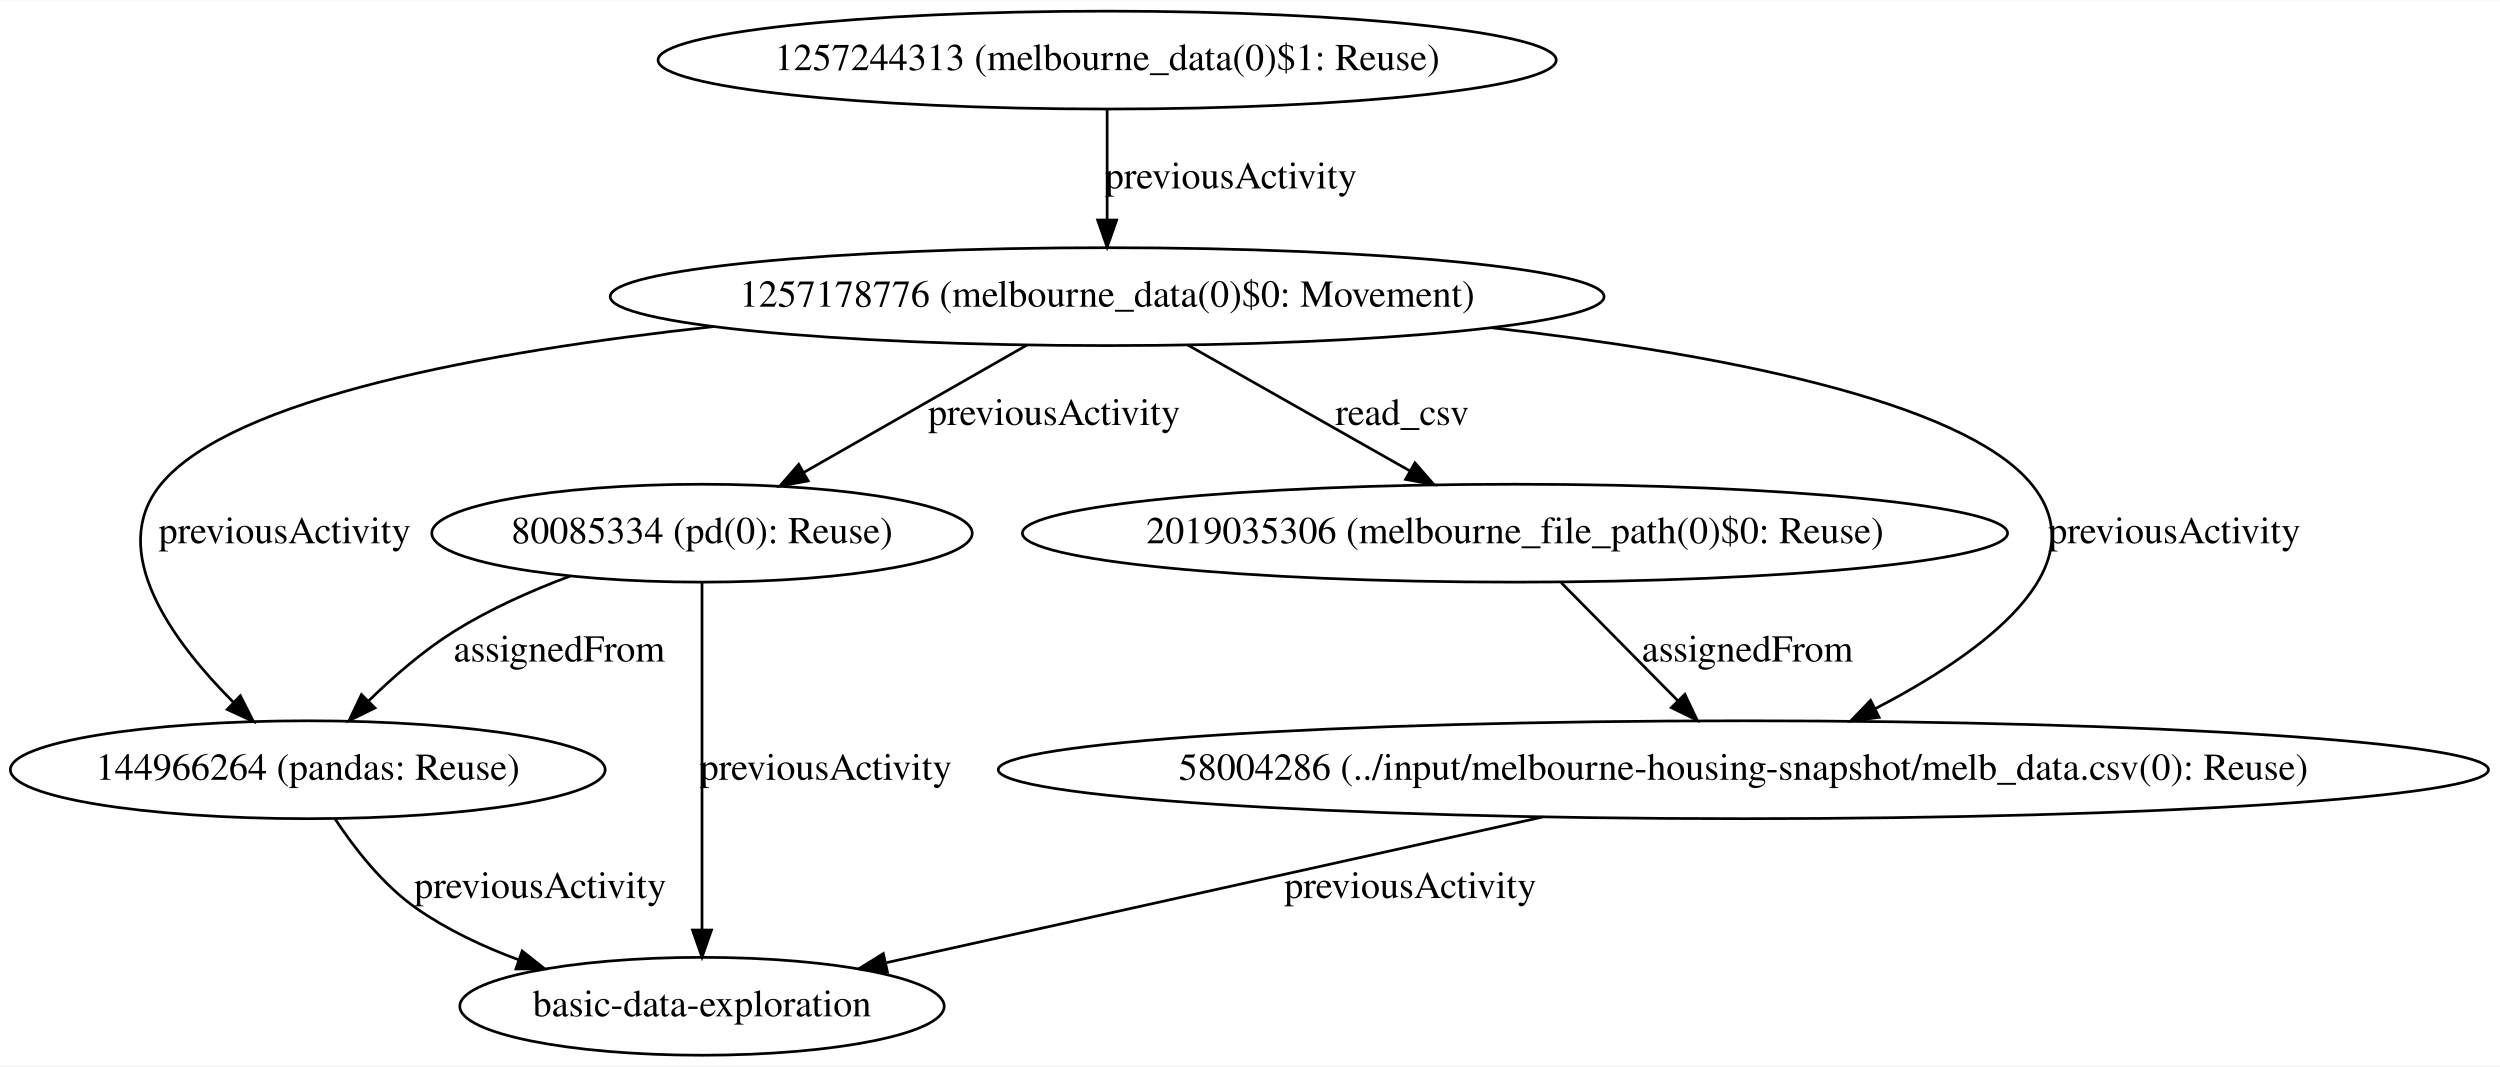
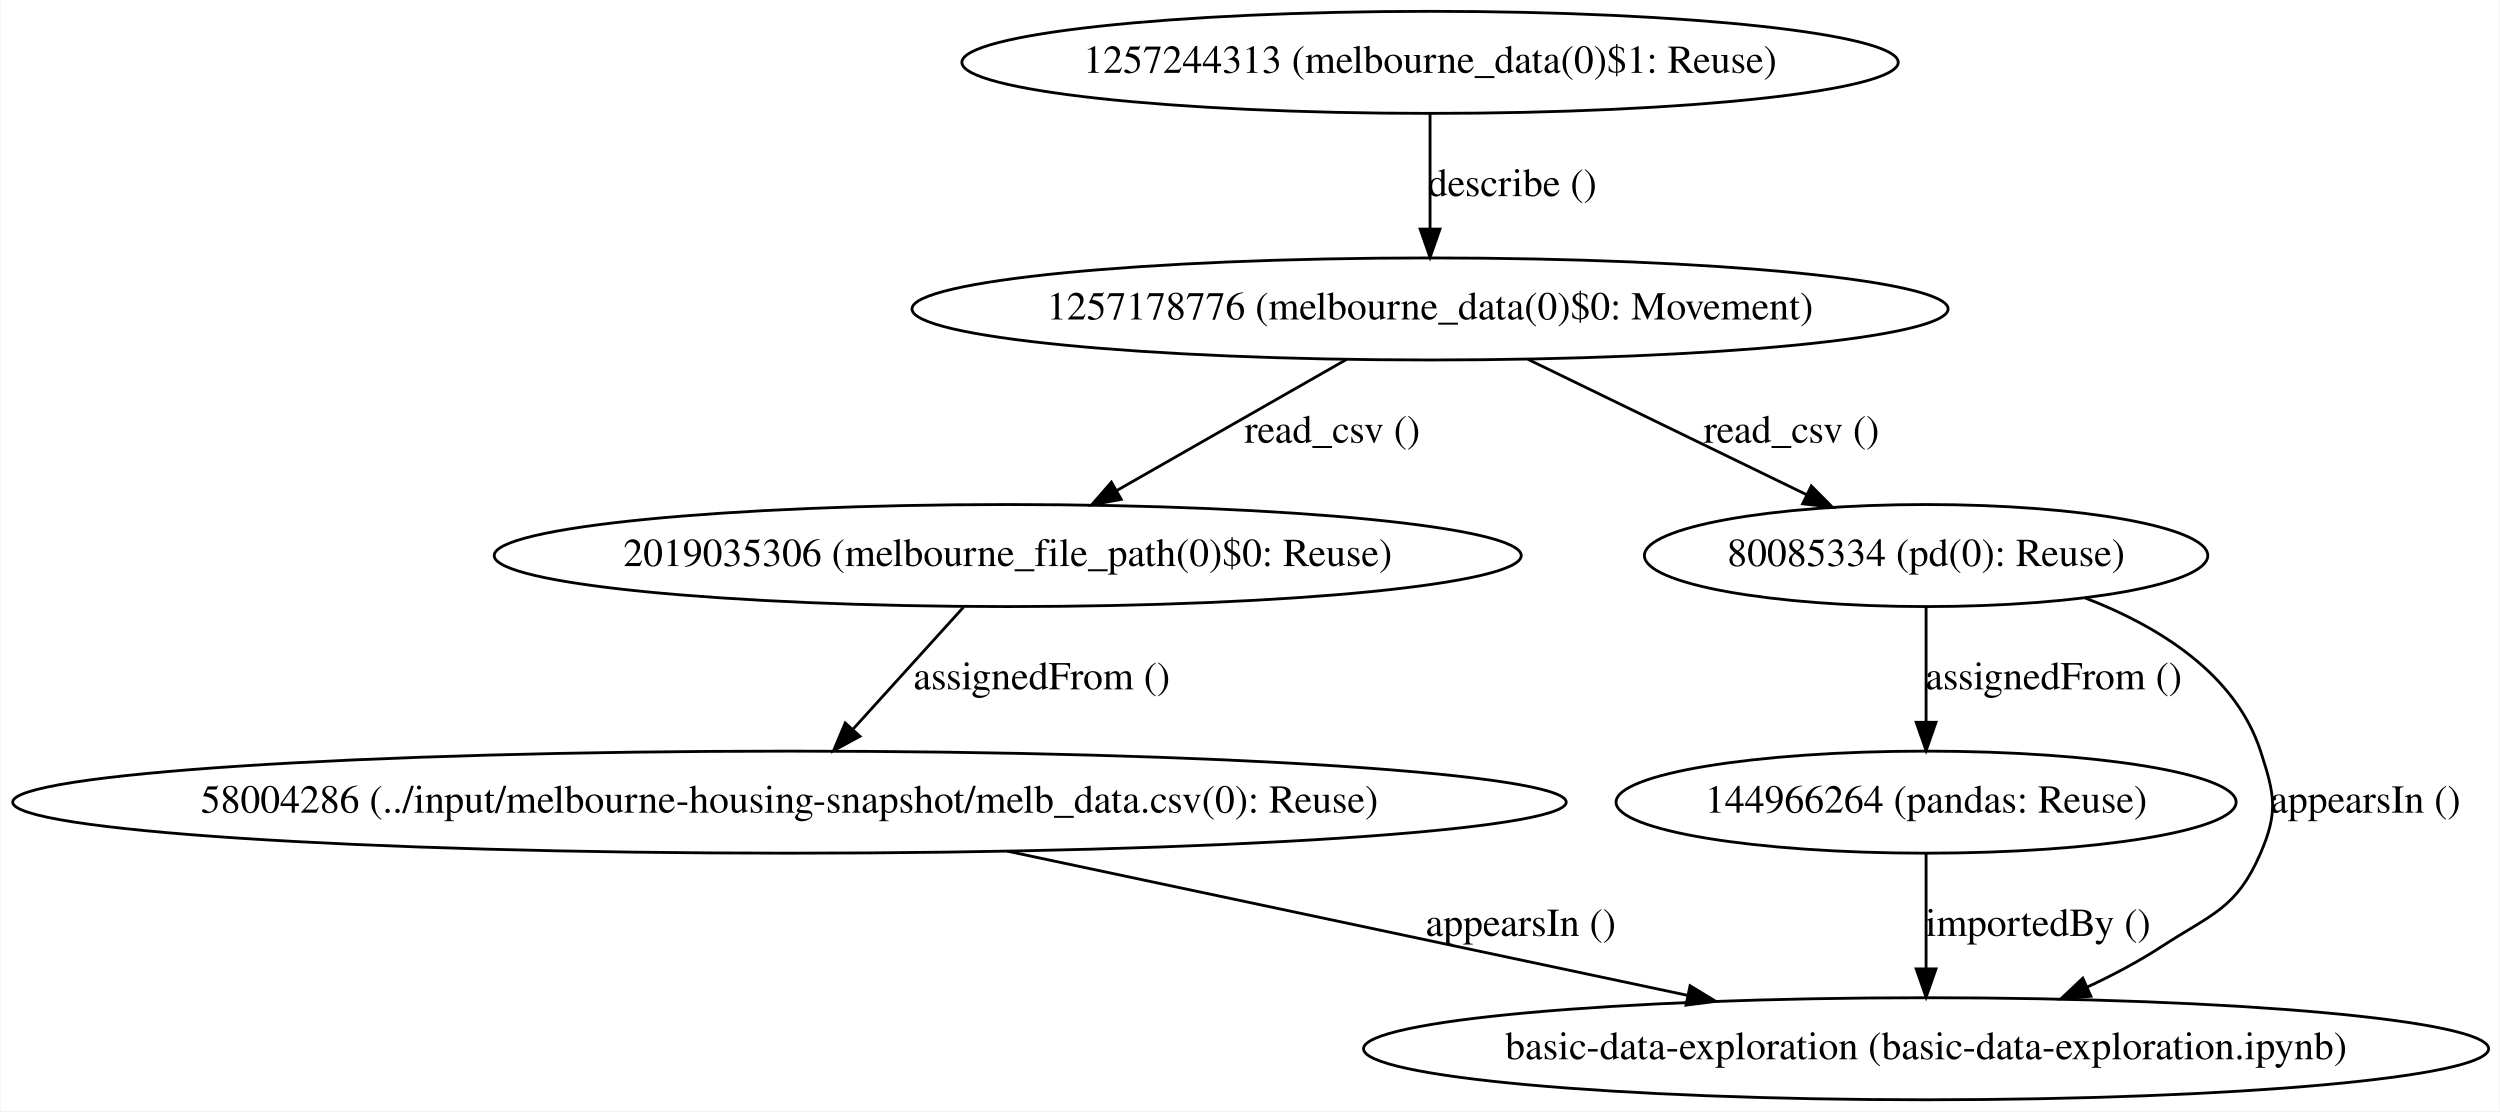
- <svg xmlns="http://www.w3.org/2000/svg" width="919pt" height="392pt" viewBox="0.00 0.00 919.47 392.00">
+ <svg xmlns="http://www.w3.org/2000/svg" width="882pt" height="392pt" viewBox="0.00 0.00 881.51 392.00">
  <g id="graph0" class="graph" transform="scale(1 1) rotate(0) translate(4 388)">
-     <polygon fill="white" stroke="transparent" points="-4,4 -4,-388 915.47,-388 915.47,4 -4,4" />
+     <polygon fill="white" stroke="transparent" points="-4,4 -4,-388 877.51,-388 877.51,4 -4,4" />
    <g id="node1" class="node">
-       <ellipse fill="none" stroke="black" cx="109.19" cy="-105" rx="109.38" ry="18" />
-       <text text-anchor="middle" x="109.19" y="-101.3" font-family="Times,serif" font-size="14.00">144966264 (pandas: Reuse)</text>
+       <ellipse fill="none" stroke="black" cx="500.28" cy="-279" rx="182.77" ry="18" />
+       <text text-anchor="middle" x="500.28" y="-275.3" font-family="Times,serif" font-size="14.00">1257178776 (melbourne_data(0)$0: Movement)</text>
    </g>
    <g id="node2" class="node">
-       <ellipse fill="none" stroke="black" cx="254.19" cy="-18" rx="89.08" ry="18" />
-       <text text-anchor="middle" x="254.19" y="-14.3" font-family="Times,serif" font-size="14.00">basic-data-exploration</text>
+       <ellipse fill="none" stroke="black" cx="351.28" cy="-192" rx="181.17" ry="18" />
+       <text text-anchor="middle" x="351.28" y="-188.3" font-family="Times,serif" font-size="14.00">2019035306 (melbourne_file_path(0)$0: Reuse)</text>
    </g>
    <g id="edge1" class="edge">
-       <path fill="none" stroke="black" d="M119.14,-87.04C126.27,-76.22 136.79,-62.65 149.19,-54 160.48,-46.13 173.67,-39.92 186.81,-35.07" />
-       <polygon fill="black" stroke="black" points="188.04,-38.34 196.35,-31.76 185.75,-31.73 188.04,-38.34" />
-       <text text-anchor="middle" x="194.69" y="-57.8" font-family="Times,serif" font-size="14.00">previousActivity</text>
+       <path fill="none" stroke="black" d="M470.84,-261.21C447.65,-247.98 415.13,-229.43 389.86,-215.01" />
+       <polygon fill="black" stroke="black" points="391.33,-211.82 380.91,-209.9 387.86,-217.9 391.33,-211.82" />
+       <text text-anchor="middle" x="465.78" y="-231.8" font-family="Times,serif" font-size="14.00">read_csv ()</text>
    </g>
    <g id="node3" class="node">
-       <ellipse fill="none" stroke="black" cx="403.19" cy="-279" rx="182.77" ry="18" />
-       <text text-anchor="middle" x="403.19" y="-275.3" font-family="Times,serif" font-size="14.00">1257178776 (melbourne_data(0)$0: Movement)</text>
+       <ellipse fill="none" stroke="black" cx="675.28" cy="-192" rx="99.38" ry="18" />
+       <text text-anchor="middle" x="675.28" y="-188.3" font-family="Times,serif" font-size="14.00">80085334 (pd(0): Reuse)</text>
    </g>
    <g id="edge2" class="edge">
-       <path fill="none" stroke="black" d="M258.34,-267.98C174.83,-258.85 81.31,-241.72 55.19,-210 34.97,-185.45 59.58,-152.1 81.81,-129.85" />
-       <polygon fill="black" stroke="black" points="84.41,-132.22 89.19,-122.76 79.56,-127.17 84.41,-132.22" />
-       <text text-anchor="middle" x="100.69" y="-188.3" font-family="Times,serif" font-size="14.00">previousActivity</text>
+       <path fill="none" stroke="black" d="M534.85,-261.21C563.11,-247.48 603.15,-228.03 633.26,-213.41" />
+       <polygon fill="black" stroke="black" points="634.79,-216.56 642.26,-209.04 631.73,-210.26 634.79,-216.56" />
+       <text text-anchor="middle" x="627.78" y="-231.8" font-family="Times,serif" font-size="14.00">read_csv ()</text>
    </g>
    <g id="node4" class="node">
-       <ellipse fill="none" stroke="black" cx="637.19" cy="-105" rx="274.05" ry="18" />
-       <text text-anchor="middle" x="637.19" y="-101.3" font-family="Times,serif" font-size="14.00">58004286 (../input/melbourne-housing-snapshot/melb_data.csv(0): Reuse)</text>
+       <ellipse fill="none" stroke="black" cx="274.28" cy="-105" rx="274.05" ry="18" />
+       <text text-anchor="middle" x="274.28" y="-101.3" font-family="Times,serif" font-size="14.00">58004286 (../input/melbourne-housing-snapshot/melb_data.csv(0): Reuse)</text>
    </g>
    <g id="edge3" class="edge">
-       <path fill="none" stroke="black" d="M544.74,-267.54C626.35,-258.23 717.72,-241.07 743.19,-210 768.46,-179.18 724.55,-147.65 685.8,-127.51" />
-       <polygon fill="black" stroke="black" points="687.12,-124.26 676.61,-122.9 683.98,-130.52 687.12,-124.26" />
-       <text text-anchor="middle" x="795.69" y="-188.3" font-family="Times,serif" font-size="14.00">previousActivity</text>
+       <path fill="none" stroke="black" d="M335.69,-173.8C324.53,-161.47 309.31,-144.68 296.82,-130.89" />
+       <polygon fill="black" stroke="black" points="299.14,-128.24 289.83,-123.18 293.95,-132.94 299.14,-128.24" />
+       <text text-anchor="middle" x="363.28" y="-144.8" font-family="Times,serif" font-size="14.00">assignedFrom ()</text>
    </g>
    <g id="node5" class="node">
-       <ellipse fill="none" stroke="black" cx="254.19" cy="-192" rx="99.38" ry="18" />
-       <text text-anchor="middle" x="254.19" y="-188.3" font-family="Times,serif" font-size="14.00">80085334 (pd(0): Reuse)</text>
+       <ellipse fill="none" stroke="black" cx="675.28" cy="-105" rx="109.38" ry="18" />
+       <text text-anchor="middle" x="675.28" y="-101.3" font-family="Times,serif" font-size="14.00">144966264 (pandas: Reuse)</text>
    </g>
    <g id="edge4" class="edge">
-       <path fill="none" stroke="black" d="M373.75,-261.21C350.26,-247.81 317.2,-228.94 291.79,-214.45" />
-       <polygon fill="black" stroke="black" points="293.23,-211.24 282.81,-209.33 289.76,-217.32 293.23,-211.24" />
-       <text text-anchor="middle" x="383.69" y="-231.8" font-family="Times,serif" font-size="14.00">previousActivity</text>
+       <path fill="none" stroke="black" d="M675.28,-173.8C675.28,-162.16 675.28,-146.55 675.28,-133.24" />
+       <polygon fill="black" stroke="black" points="678.78,-133.18 675.28,-123.18 671.78,-133.18 678.78,-133.18" />
+       <text text-anchor="middle" x="720.28" y="-144.8" font-family="Times,serif" font-size="14.00">assignedFrom ()</text>
    </g>
    <g id="node6" class="node">
-       <ellipse fill="none" stroke="black" cx="553.19" cy="-192" rx="181.17" ry="18" />
-       <text text-anchor="middle" x="553.19" y="-188.3" font-family="Times,serif" font-size="14.00">2019035306 (melbourne_file_path(0)$0: Reuse)</text>
+       <ellipse fill="none" stroke="black" cx="675.28" cy="-18" rx="198.47" ry="18" />
+       <text text-anchor="middle" x="675.28" y="-14.3" font-family="Times,serif" font-size="14.00">basic-data-exploration (basic-data-exploration.ipynb)</text>
    </g>
    <g id="edge5" class="edge">
-       <path fill="none" stroke="black" d="M432.83,-261.21C456.17,-247.98 488.91,-229.43 514.35,-215.01" />
-       <polygon fill="black" stroke="black" points="516.39,-217.88 523.36,-209.9 512.93,-211.79 516.39,-217.88" />
-       <text text-anchor="middle" x="511.69" y="-231.8" font-family="Times,serif" font-size="14.00">read_csv</text>
+       <path fill="none" stroke="black" d="M731.41,-177.04C757.36,-167.02 784.39,-150.32 793.28,-123 798.22,-107.78 799.62,-101.69 793.28,-87 784.8,-67.37 776.19,-65.67 758.28,-54 750.2,-48.74 741.21,-43.99 732.21,-39.8" />
+       <polygon fill="black" stroke="black" points="733.42,-36.51 722.86,-35.64 730.57,-42.9 733.42,-36.51" />
+       <text text-anchor="middle" x="830.28" y="-101.3" font-family="Times,serif" font-size="14.00">appearsIn ()</text>
    </g>
    <g id="edge6" class="edge">
-       <path fill="none" stroke="black" d="M563.34,-87.61C493.56,-72.12 389.75,-49.09 322.02,-34.05" />
-       <polygon fill="black" stroke="black" points="322.4,-30.55 311.88,-31.8 320.88,-37.39 322.4,-30.55" />
-       <text text-anchor="middle" x="514.69" y="-57.8" font-family="Times,serif" font-size="14.00">previousActivity</text>
+       <path fill="none" stroke="black" d="M351.12,-87.71C419.86,-73.14 520.42,-51.82 591.27,-36.81" />
+       <polygon fill="black" stroke="black" points="592.01,-40.23 601.07,-34.73 590.56,-33.38 592.01,-40.23" />
+       <text text-anchor="middle" x="532.28" y="-57.8" font-family="Times,serif" font-size="14.00">appearsIn ()</text>
    </g>
    <g id="edge7" class="edge">
-       <path fill="none" stroke="black" d="M205.81,-176.27C191.54,-170.92 176.26,-164.14 163.19,-156 151.84,-148.93 140.74,-139.28 131.59,-130.34" />
-       <polygon fill="black" stroke="black" points="133.91,-127.72 124.39,-123.08 128.94,-132.65 133.91,-127.72" />
-       <text text-anchor="middle" x="201.69" y="-144.8" font-family="Times,serif" font-size="14.00">assignedFrom</text>
+       <path fill="none" stroke="black" d="M675.28,-86.8C675.28,-75.16 675.28,-59.55 675.28,-46.24" />
+       <polygon fill="black" stroke="black" points="678.78,-46.18 675.28,-36.18 671.78,-46.18 678.78,-46.18" />
+       <text text-anchor="middle" x="714.78" y="-57.8" font-family="Times,serif" font-size="14.00">importedBy ()</text>
+     </g>
+     <g id="node7" class="node">
+       <ellipse fill="none" stroke="black" cx="500.28" cy="-366" rx="165.17" ry="18" />
+       <text text-anchor="middle" x="500.28" y="-362.3" font-family="Times,serif" font-size="14.00">1257244313 (melbourne_data(0)$1: Reuse)</text>
    </g>
    <g id="edge8" class="edge">
-       <path fill="none" stroke="black" d="M254.19,-173.88C254.19,-144 254.19,-82.11 254.19,-46.27" />
-       <polygon fill="black" stroke="black" points="257.69,-46.05 254.19,-36.05 250.69,-46.05 257.69,-46.05" />
-       <text text-anchor="middle" x="299.69" y="-101.3" font-family="Times,serif" font-size="14.00">previousActivity</text>
-     </g>
-     <g id="edge9" class="edge">
-       <path fill="none" stroke="black" d="M570.19,-173.8C582.49,-161.36 599.28,-144.36 612.97,-130.5" />
-       <polygon fill="black" stroke="black" points="615.68,-132.75 620.22,-123.18 610.7,-127.83 615.68,-132.75" />
-       <text text-anchor="middle" x="638.69" y="-144.8" font-family="Times,serif" font-size="14.00">assignedFrom</text>
-     </g>
-     <g id="node7" class="node">
-       <ellipse fill="none" stroke="black" cx="403.19" cy="-366" rx="165.17" ry="18" />
-       <text text-anchor="middle" x="403.19" y="-362.3" font-family="Times,serif" font-size="14.00">1257244313 (melbourne_data(0)$1: Reuse)</text>
-     </g>
-     <g id="edge10" class="edge">
-       <path fill="none" stroke="black" d="M403.19,-347.8C403.19,-336.16 403.19,-320.55 403.19,-307.24" />
-       <polygon fill="black" stroke="black" points="406.69,-307.18 403.19,-297.18 399.69,-307.18 406.69,-307.18" />
-       <text text-anchor="middle" x="448.69" y="-318.8" font-family="Times,serif" font-size="14.00">previousActivity</text>
+       <path fill="none" stroke="black" d="M500.28,-347.8C500.28,-336.16 500.28,-320.55 500.28,-307.24" />
+       <polygon fill="black" stroke="black" points="503.78,-307.18 500.28,-297.18 496.78,-307.18 503.78,-307.18" />
+       <text text-anchor="middle" x="529.28" y="-318.8" font-family="Times,serif" font-size="14.00">describe ()</text>
    </g>
  </g>
</svg>
